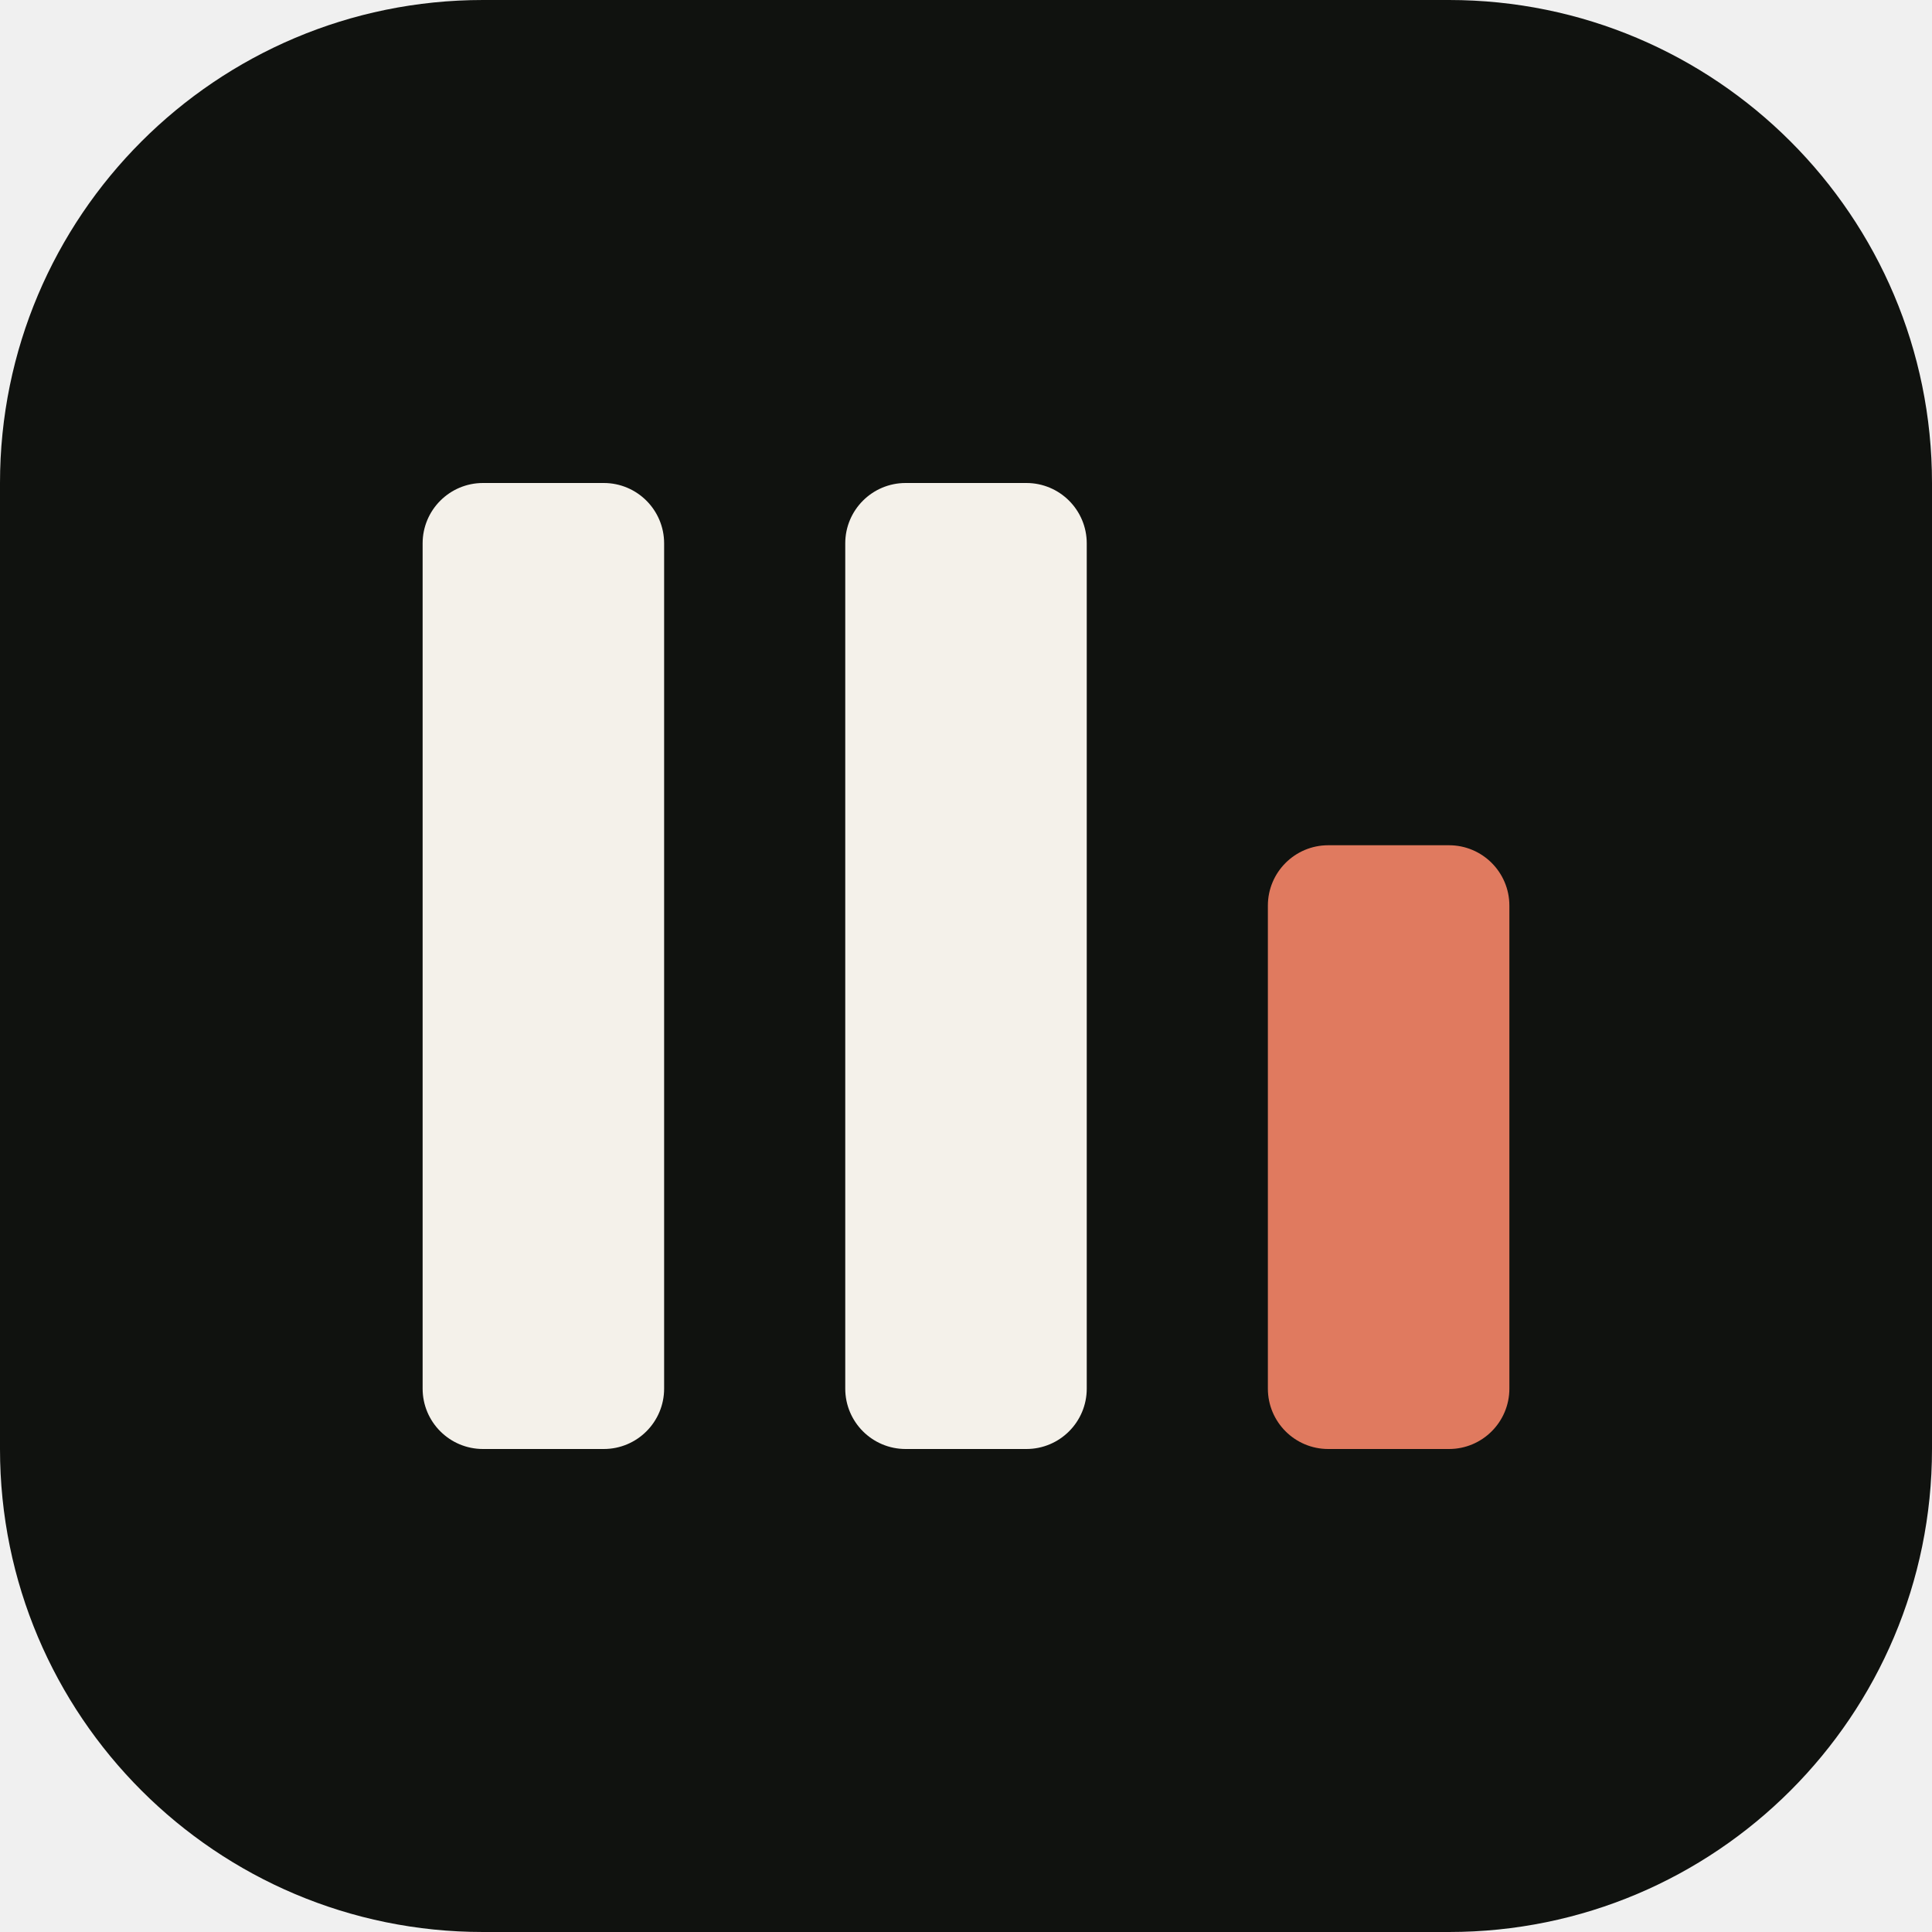
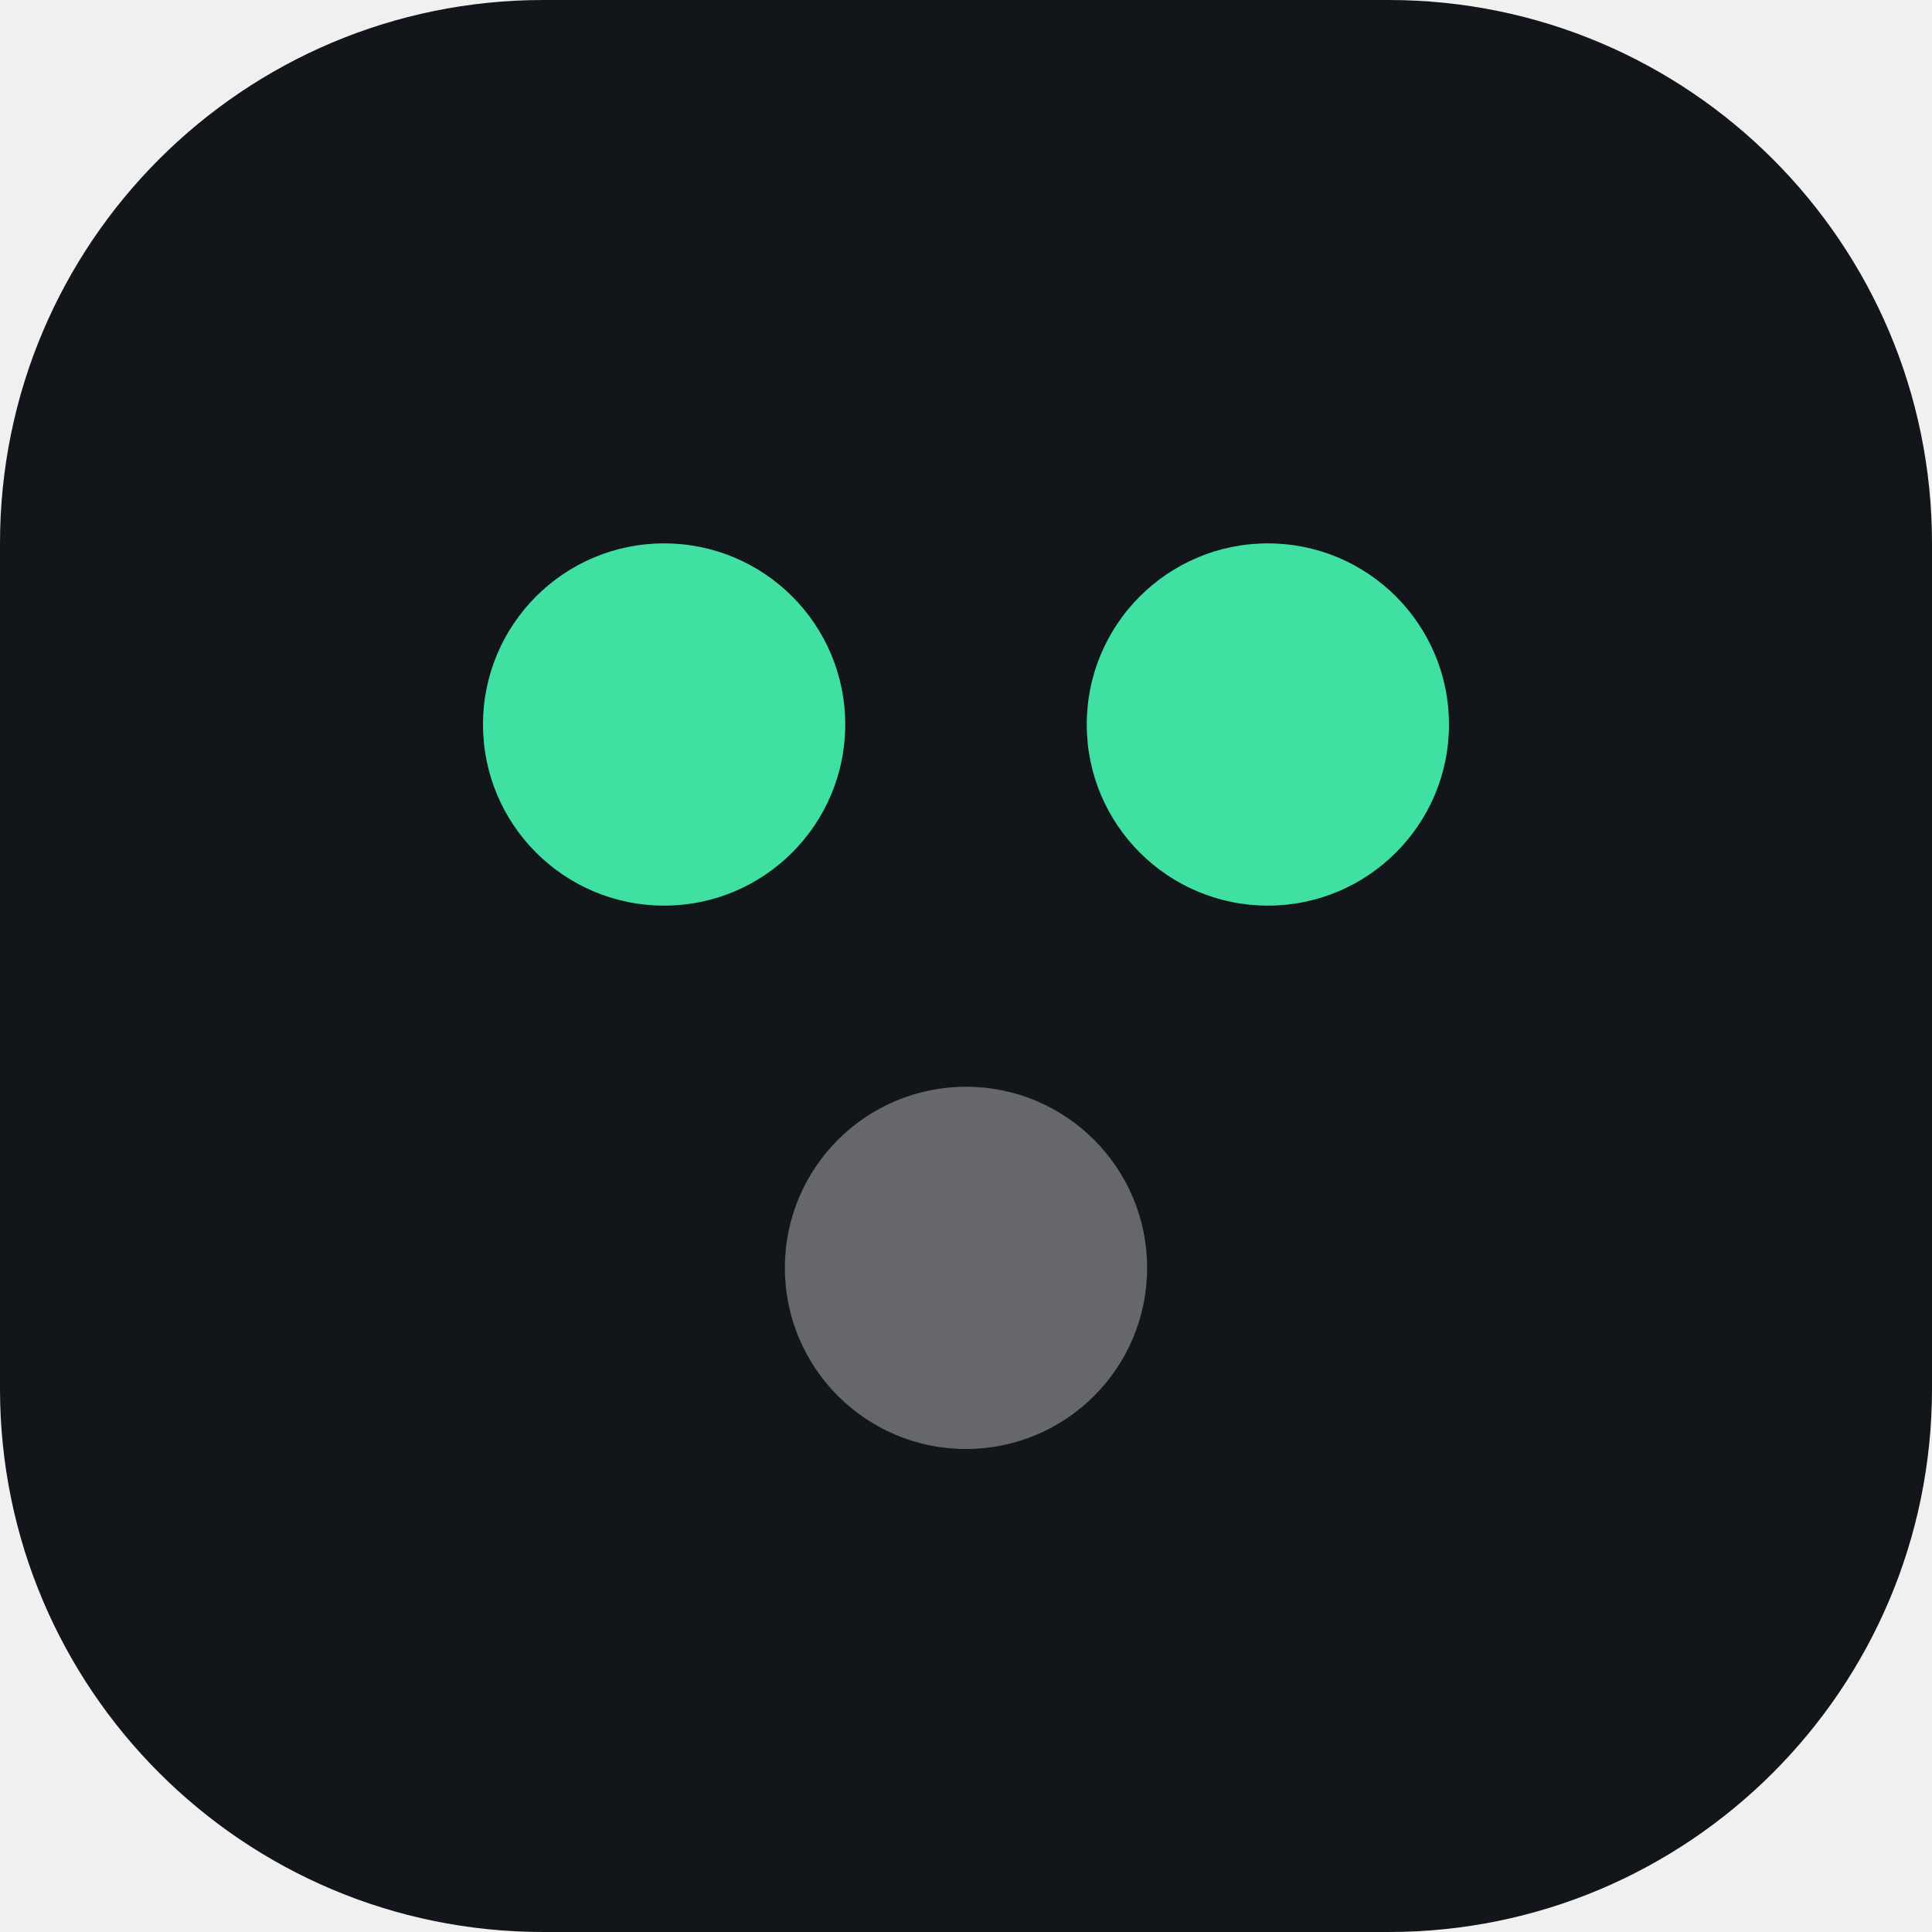
<svg xmlns="http://www.w3.org/2000/svg" viewBox="0 0 32 32">
-   <rect width="32" height="32" rx="8" fill="#10120f" />
-   <rect x="7" y="8" width="4" height="16" rx="1" fill="#f4f1ea" />
-   <rect x="14" y="8" width="4" height="16" rx="1" fill="#f4f1ea" />
-   <rect x="21" y="14" width="4" height="10" rx="1" fill="#e07a5f" />
+   <rect width="32" height="32" rx="9" fill="#12151a" />
+   <circle cx="11" cy="12" r="3" fill="#3fe0a2" />
+   <circle cx="21" cy="12" r="3" fill="#3fe0a2" />
+   <circle cx="16" cy="21" r="3" fill="#fff" fill-opacity=".35" />
</svg>
